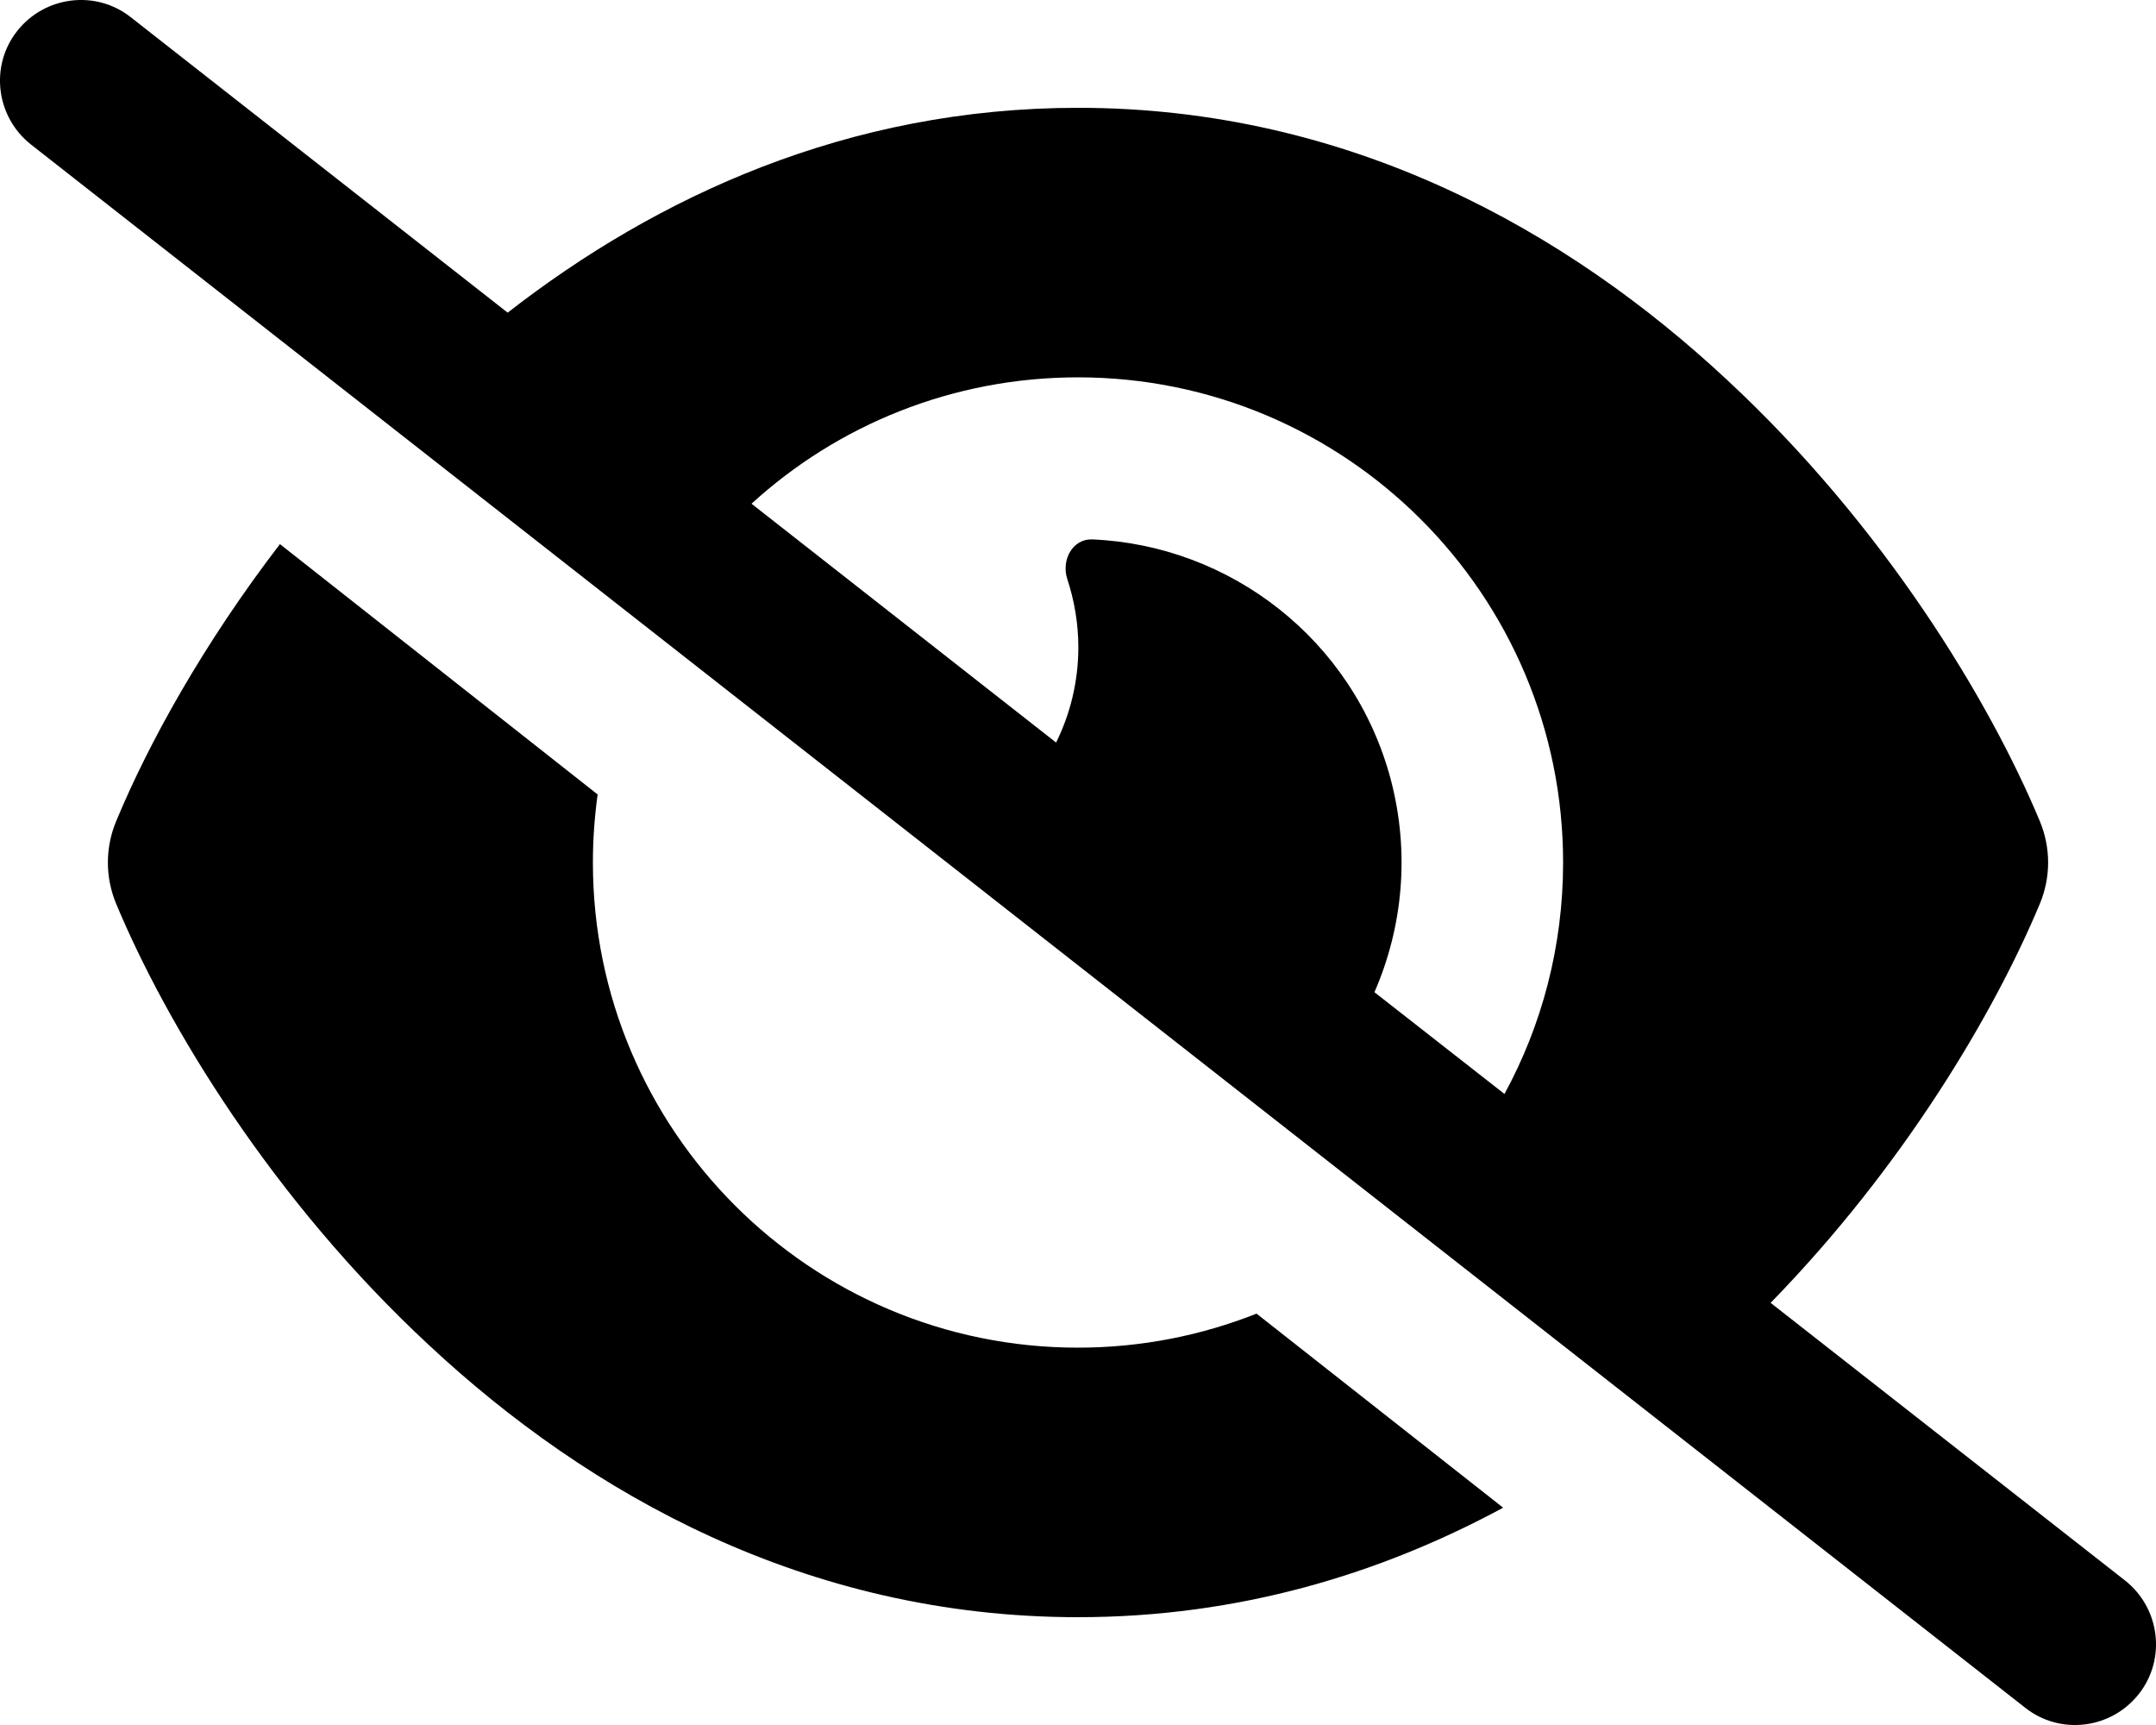
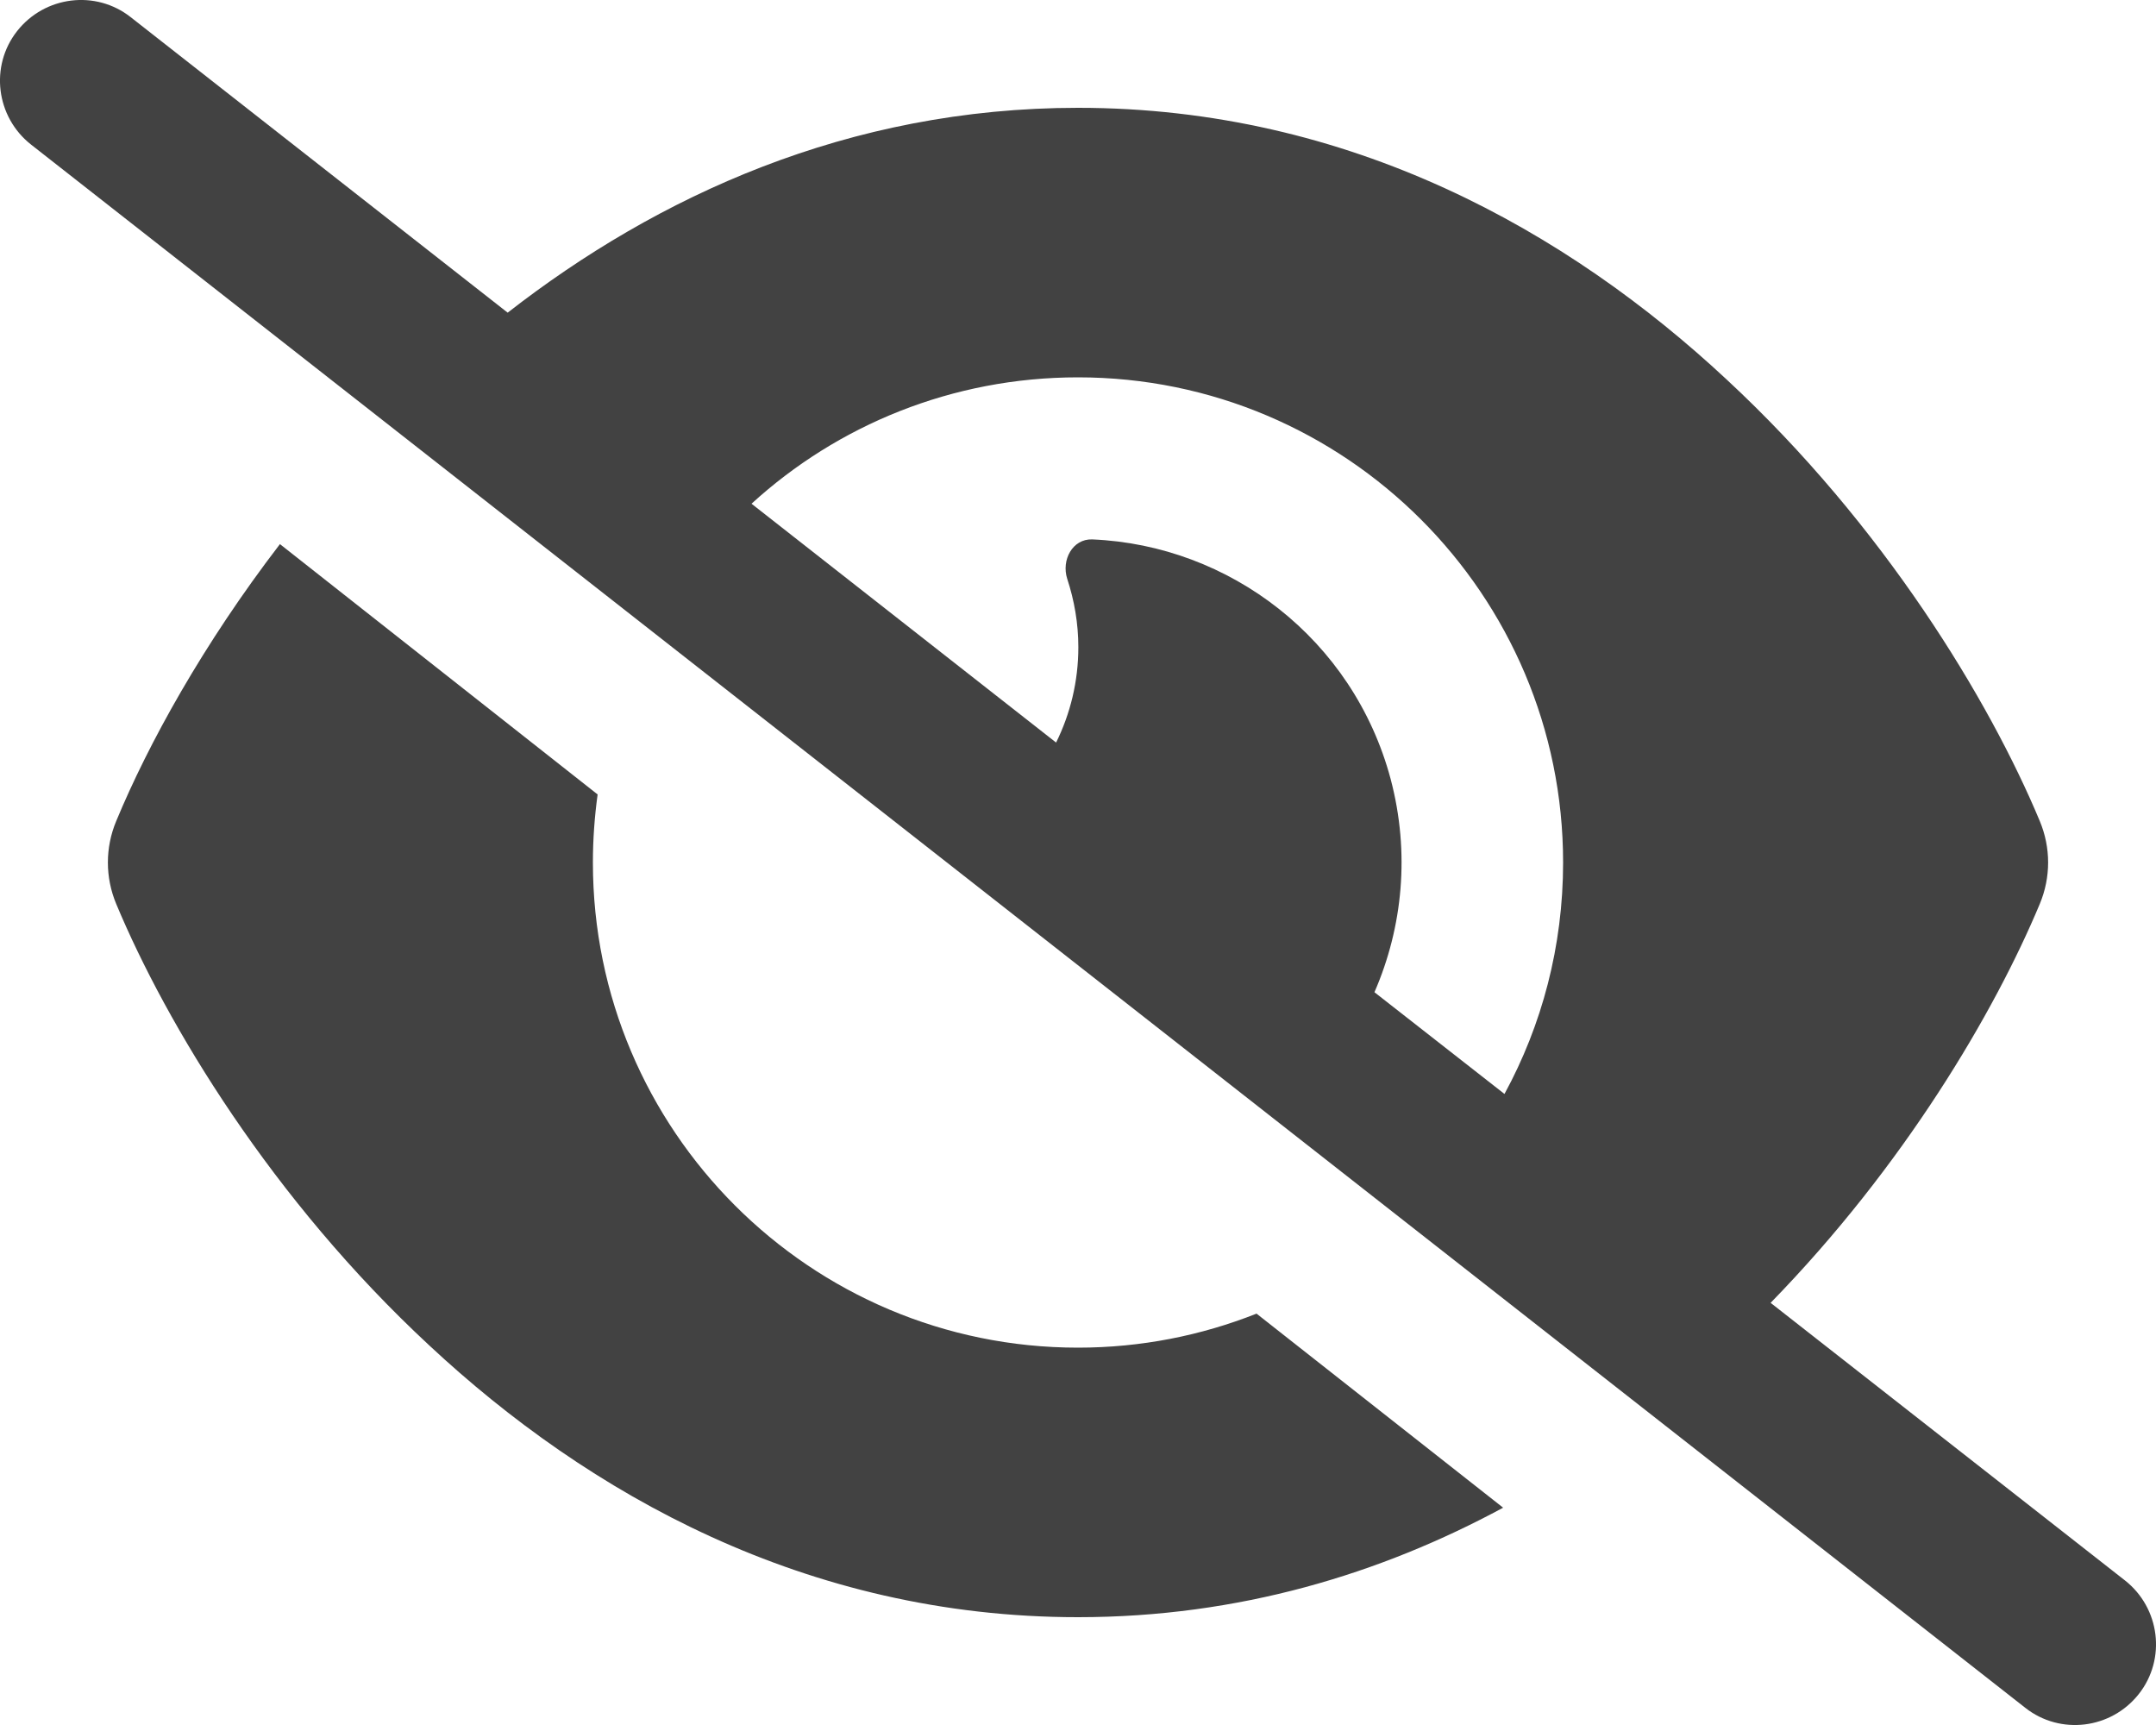
<svg xmlns="http://www.w3.org/2000/svg" viewBox="0 0 640 512">
-   <path d="M38.8 5.1C28.4-3.1 13.3-1.2 5.1 9.2S-1.2 34.7 9.2 42.9l592 464c10.4 8.2 25.5 6.3 33.7-4.1s6.3-25.5-4.1-33.7L525.6 386.7c39.6-40.6 66.4-86.1 79.9-118.4c3.3-7.9 3.3-16.7 0-24.6c-14.9-35.7-46.2-87.7-93-131.1C465.5 68.8 400.8 32 320 32c-68.2 0-125 26.3-169.3 60.8L38.8 5.1zM223.1 149.5C248.6 126.2 282.7 112 320 112c79.5 0 144 64.5 144 144c0 24.9-6.3 48.3-17.4 68.7L408 294.5c8.4-19.3 10.6-41.4 4.8-63.3c-11.1-41.5-47.8-69.4-88.6-71.1c-5.8-.2-9.2 6.1-7.4 11.7c2.1 6.4 3.3 13.2 3.3 20.3c0 10.2-2.4 19.8-6.6 28.3l-90.3-70.8zM373 389.9c-16.4 6.5-34.3 10.1-53 10.1c-79.5 0-144-64.5-144-144c0-6.9 .5-13.6 1.4-20.2L83.1 161.5C60.3 191.2 44 220.8 34.5 243.7c-3.3 7.9-3.3 16.7 0 24.6c14.9 35.7 46.2 87.7 93 131.1C174.5 443.2 239.2 480 320 480c47.8 0 89.9-12.9 126.2-32.5L373 389.9z" />
+   <g class="jp-icon2" fill="#424242">
+     <path d="M38.8 5.1C28.4-3.1 13.3-1.2 5.1 9.2S-1.2 34.7 9.2 42.9l592 464c10.4 8.2 25.5 6.3 33.7-4.1s6.3-25.5-4.1-33.7L525.6 386.7c39.6-40.6 66.4-86.1 79.9-118.4c3.3-7.9 3.3-16.7 0-24.6c-14.9-35.7-46.2-87.7-93-131.1C465.5 68.8 400.8 32 320 32c-68.2 0-125 26.3-169.3 60.8L38.8 5.1zM223.1 149.5C248.6 126.2 282.7 112 320 112c79.5 0 144 64.5 144 144c0 24.9-6.3 48.3-17.4 68.7L408 294.5c8.4-19.3 10.6-41.4 4.8-63.3c-11.1-41.5-47.8-69.4-88.6-71.1c-5.8-.2-9.2 6.1-7.4 11.7c2.1 6.4 3.3 13.2 3.3 20.3c0 10.2-2.4 19.8-6.6 28.3l-90.3-70.8zM373 389.9c-16.4 6.5-34.3 10.1-53 10.1c-79.5 0-144-64.5-144-144c0-6.9 .5-13.6 1.4-20.2L83.1 161.5C60.3 191.2 44 220.8 34.5 243.7c-3.3 7.9-3.3 16.7 0 24.6c14.9 35.7 46.2 87.7 93 131.1C174.5 443.2 239.2 480 320 480c47.8 0 89.9-12.9 126.2-32.5L373 389.9z" />
+   </g>
</svg>
